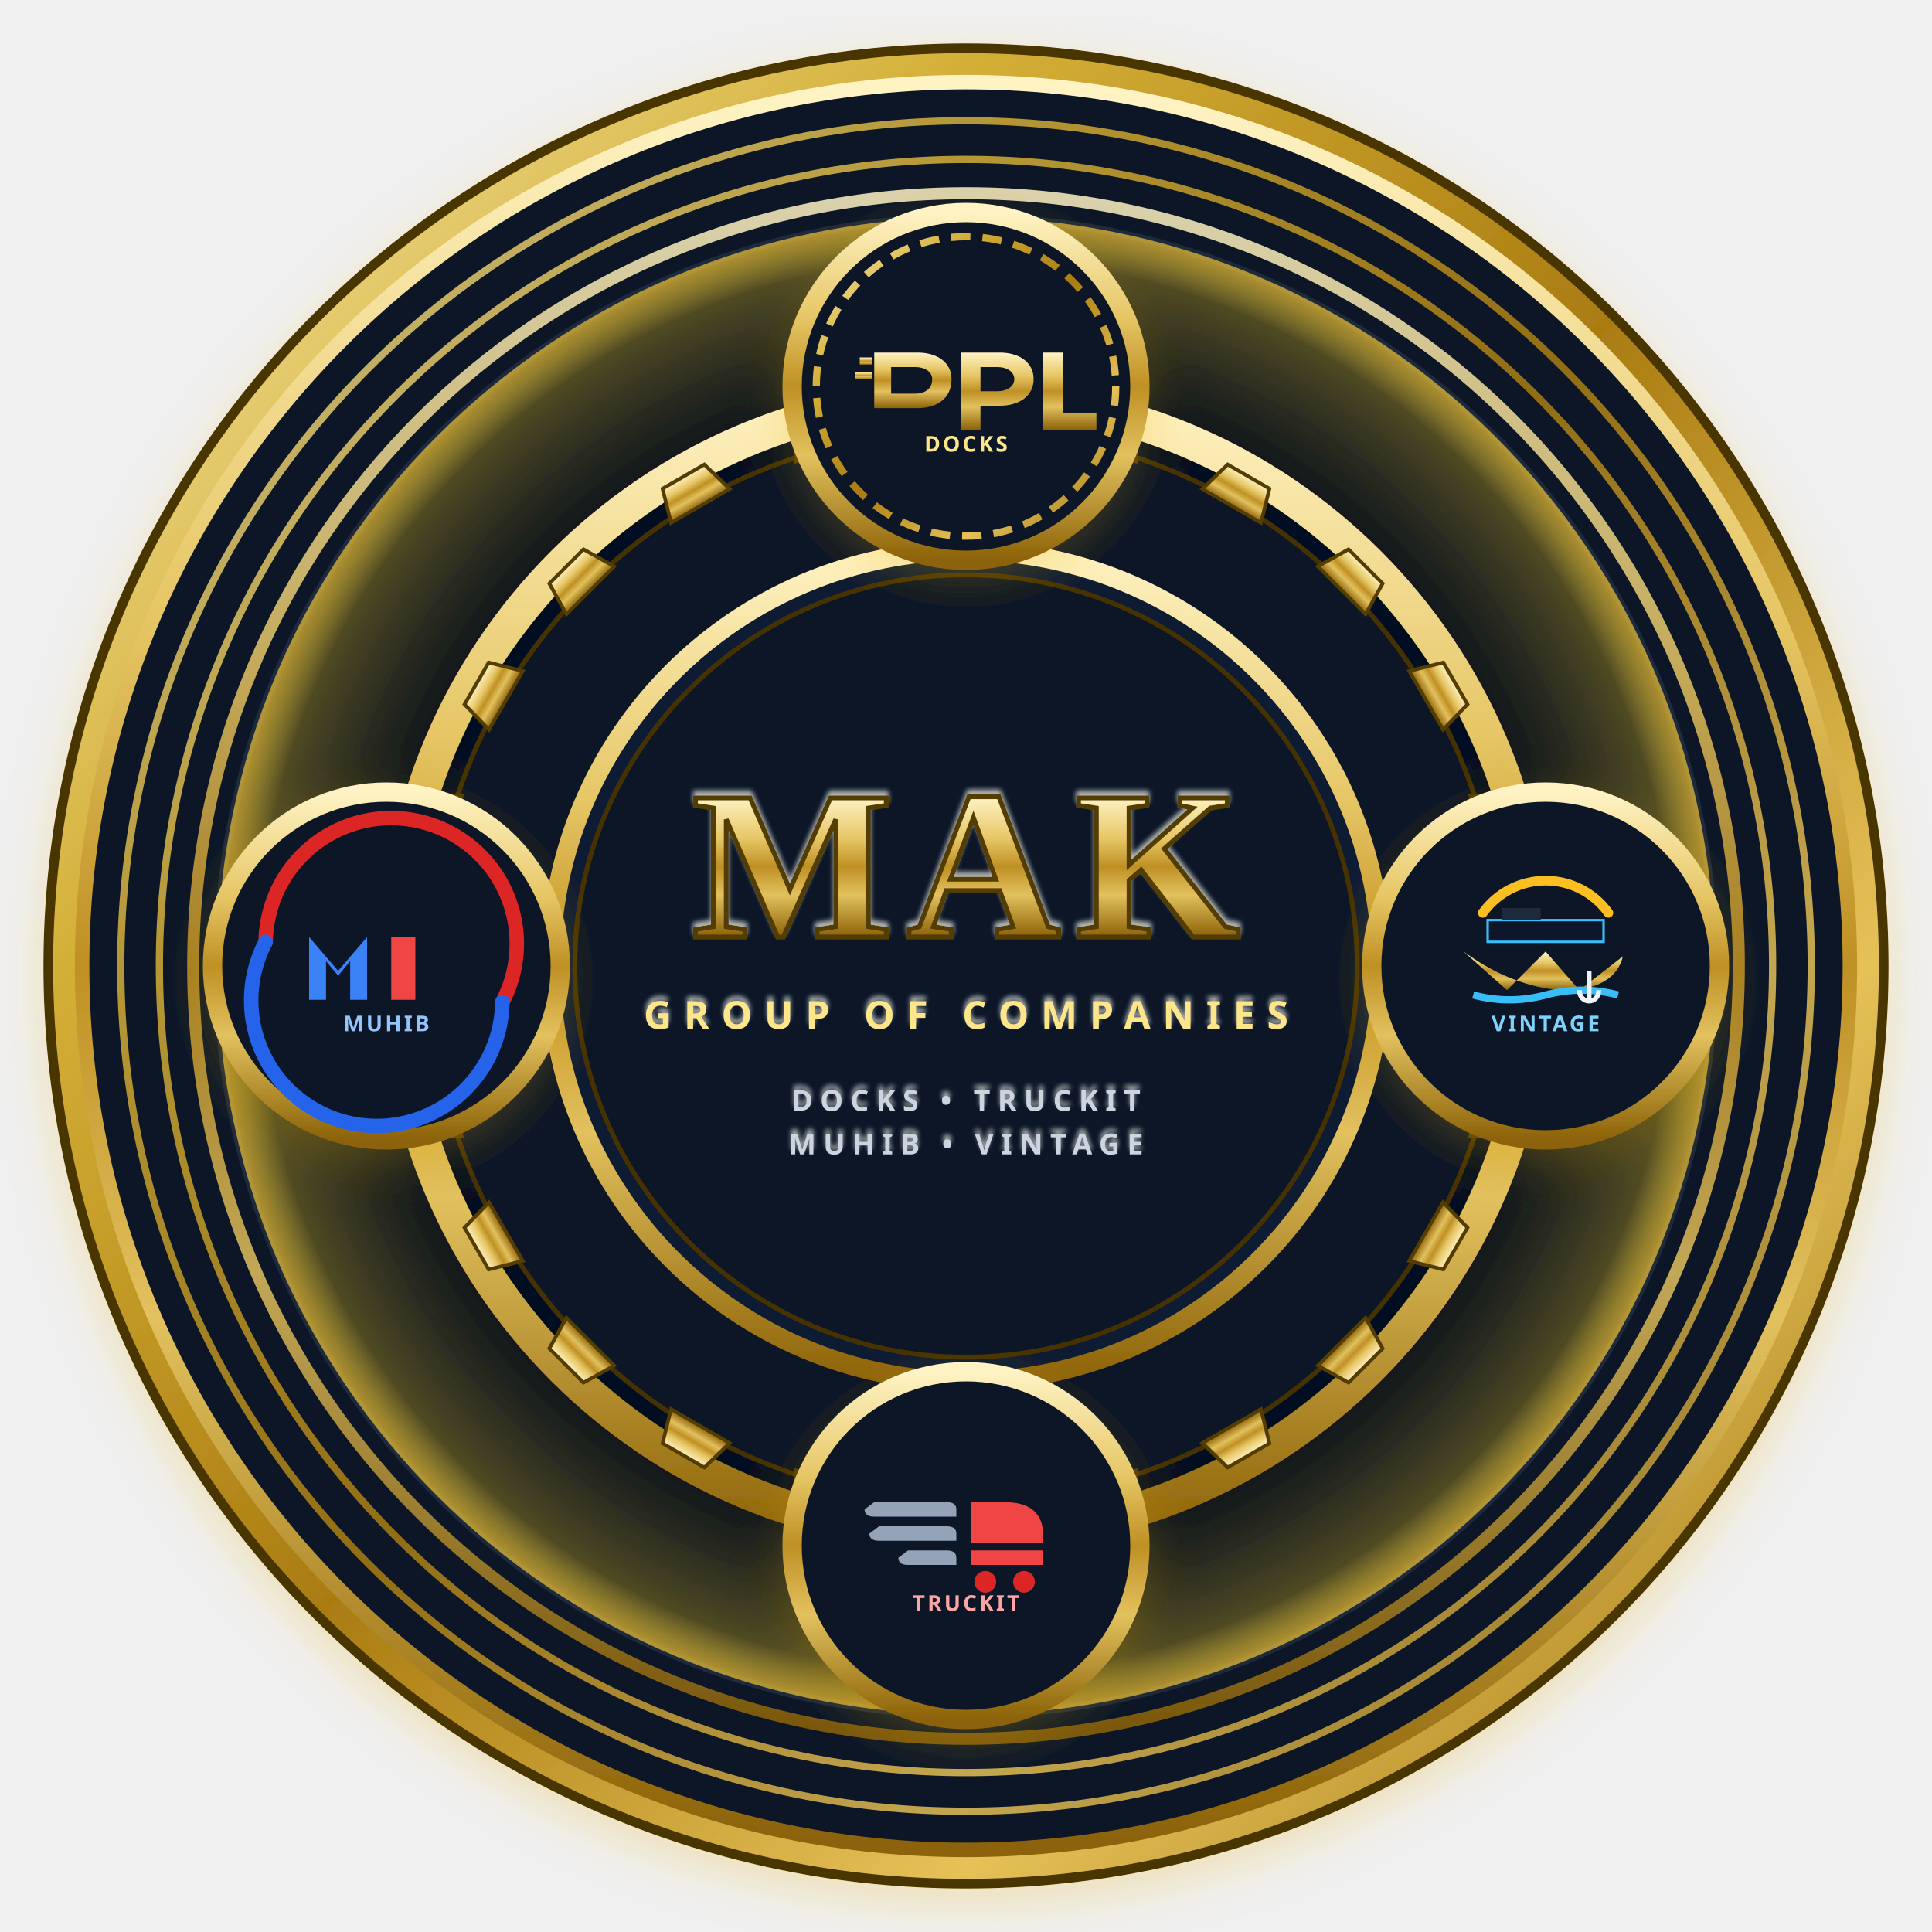
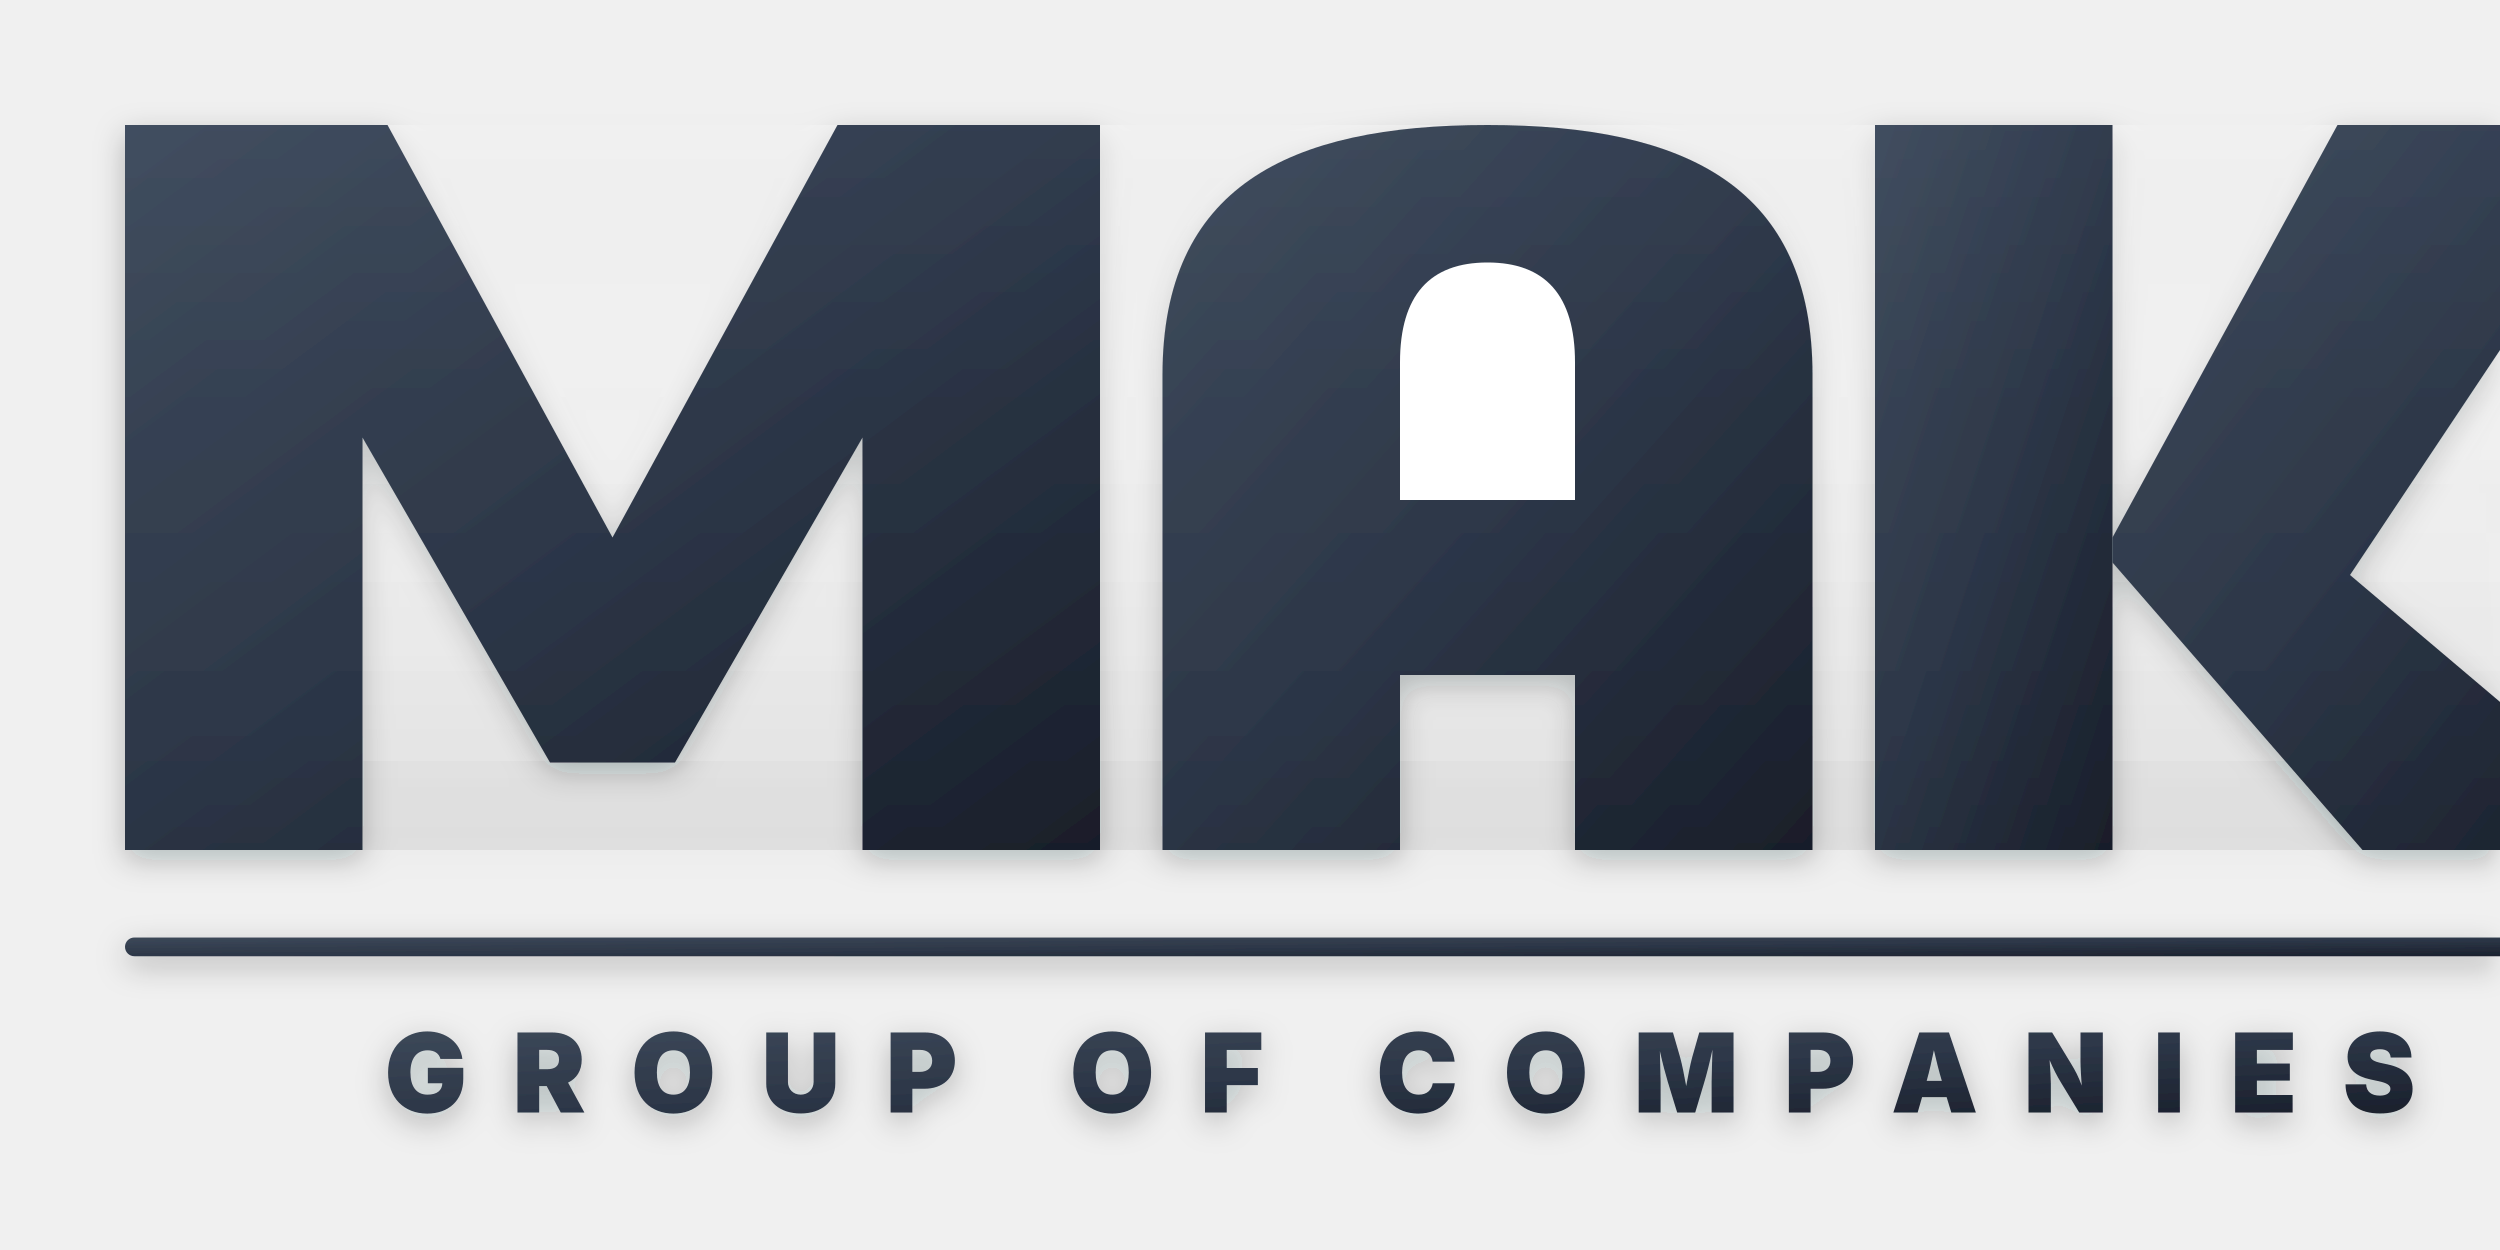
- <svg xmlns="http://www.w3.org/2000/svg" viewBox="0 0 800 800" width="100%" height="100%">
+ <svg xmlns="http://www.w3.org/2000/svg" viewBox="0 0 1000 500" width="100%" height="100%">
  <defs>
-     <linearGradient id="goldOuter" x1="0%" y1="0%" x2="100%" y2="100%">
-       <stop offset="0%" stop-color="#FBF0B9" />
-       <stop offset="25%" stop-color="#D4AF37" />
-       <stop offset="50%" stop-color="#AA7C11" />
-       <stop offset="75%" stop-color="#E5C158" />
-       <stop offset="100%" stop-color="#936806" />
+     <linearGradient id="charcoalGrad" x1="0%" y1="0%" x2="100%" y2="100%">
+       <stop offset="0%" stop-color="#3C4858" />
+       <stop offset="50%" stop-color="#2D3748" />
+       <stop offset="100%" stop-color="#1A202C" />
    </linearGradient>
-     <linearGradient id="goldMetallic" x1="0%" y1="0%" x2="0%" y2="100%">
-       <stop offset="0%" stop-color="#FFF3C4" />
-       <stop offset="30%" stop-color="#E6C665" />
-       <stop offset="50%" stop-color="#BF9024" />
-       <stop offset="70%" stop-color="#E2C15E" />
-       <stop offset="100%" stop-color="#8C6207" />
+     <linearGradient id="pearlSheen" x1="0%" y1="0%" x2="0%" y2="100%">
+       <stop offset="0%" stop-color="#FFFFFF" stop-opacity="0.15" />
+       <stop offset="40%" stop-color="#FFFFFF" stop-opacity="0.03" />
+       <stop offset="100%" stop-color="#000000" stop-opacity="0.1" />
    </linearGradient>
-     <radialGradient id="navyCenter" cx="50%" cy="50%" r="50%">
-       <stop offset="0%" stop-color="#0E213D" />
-       <stop offset="65%" stop-color="#071324" />
-       <stop offset="100%" stop-color="#030812" />
-     </radialGradient>
-     <radialGradient id="goldDiscGlow" cx="50%" cy="50%" r="50%">
-       <stop offset="75%" stop-color="#D4AF37" stop-opacity="0" />
-       <stop offset="95%" stop-color="#FDE047" stop-opacity="0.3" />
-       <stop offset="100%" stop-color="#D4AF37" stop-opacity="0.8" />
-     </radialGradient>
-     <filter id="medallionShadow" x="-20%" y="-20%" width="140%" height="140%">
-       <feDropShadow dx="0" dy="16" stdDeviation="24" flood-color="#000000" flood-opacity="0.85" />
-       <feDropShadow dx="0" dy="6" stdDeviation="10" flood-color="#EAB308" flood-opacity="0.25" />
-     </filter>
-     <filter id="goldEmboss" x="-10%" y="-10%" width="120%" height="120%">
-       <feDropShadow dx="0" dy="3" stdDeviation="2" flood-color="#000000" flood-opacity="0.6" />
-       <feDropShadow dx="0" dy="-2" stdDeviation="1" flood-color="#FFFBEB" flood-opacity="0.7" />
-     </filter>
-     <filter id="glowSubtle" x="-20%" y="-20%" width="140%" height="140%">
-       <feGaussianBlur stdDeviation="6" result="blur" />
-       <feComposite in="SourceGraphic" in2="blur" operator="over" />
+     <filter id="luxuryShadow" x="-10%" y="-10%" width="120%" height="120%">
+       <feDropShadow dx="0" dy="4" stdDeviation="6" flood-color="#0F172A" flood-opacity="0.25" />
    </filter>
  </defs>
-   <g filter="url(#medallionShadow)">
-     <circle cx="400" cy="400" r="380" fill="url(#goldOuter)" stroke="#4A3405" stroke-width="4" />
-     <circle cx="400" cy="400" r="366" fill="#0A1628" stroke="url(#goldMetallic)" stroke-width="6" />
-     <g opacity="0.85" stroke="url(#goldOuter)" stroke-width="3" fill="none">
-       <circle cx="400" cy="400" r="350" />
-       <circle cx="400" cy="400" r="334" />
-       <path d="M 120,400 A 280,280 0 0,0 680,400" stroke-dasharray="6,8" />
-       <path d="M 400,120 A 280,280 0 0,0 400,680" stroke-dasharray="6,8" />
-       <circle cx="400" cy="400" r="320" stroke="url(#goldMetallic)" stroke-width="5" />
-     </g>
-     <circle cx="400" cy="400" r="310" fill="url(#navyCenter)" stroke="#1E293B" stroke-width="3" />
-     <circle cx="400" cy="400" r="310" fill="url(#goldDiscGlow)" />
-     <circle cx="400" cy="400" r="236" fill="none" stroke="url(#goldMetallic)" stroke-width="14" />
-     <circle cx="400" cy="400" r="222" fill="#091426" stroke="#453106" stroke-width="2" />
-     <g fill="url(#goldMetallic)" stroke="#533C06" stroke-width="1.5">
-       <path d="M 390,166 L 410,166 L 414,180 L 386,180 Z" />
-       <path d="M 390,166 L 410,166 L 414,180 L 386,180 Z" transform="rotate(15 400 400)" />
-       <path d="M 390,166 L 410,166 L 414,180 L 386,180 Z" transform="rotate(30 400 400)" />
-       <path d="M 390,166 L 410,166 L 414,180 L 386,180 Z" transform="rotate(45 400 400)" />
-       <path d="M 390,166 L 410,166 L 414,180 L 386,180 Z" transform="rotate(60 400 400)" />
-       <path d="M 390,166 L 410,166 L 414,180 L 386,180 Z" transform="rotate(75 400 400)" />
-       <path d="M 390,166 L 410,166 L 414,180 L 386,180 Z" transform="rotate(90 400 400)" />
-       <path d="M 390,166 L 410,166 L 414,180 L 386,180 Z" transform="rotate(105 400 400)" />
-       <path d="M 390,166 L 410,166 L 414,180 L 386,180 Z" transform="rotate(120 400 400)" />
-       <path d="M 390,166 L 410,166 L 414,180 L 386,180 Z" transform="rotate(135 400 400)" />
-       <path d="M 390,166 L 410,166 L 414,180 L 386,180 Z" transform="rotate(150 400 400)" />
-       <path d="M 390,166 L 410,166 L 414,180 L 386,180 Z" transform="rotate(165 400 400)" />
-       <path d="M 390,166 L 410,166 L 414,180 L 386,180 Z" transform="rotate(180 400 400)" />
-       <path d="M 390,166 L 410,166 L 414,180 L 386,180 Z" transform="rotate(195 400 400)" />
-       <path d="M 390,166 L 410,166 L 414,180 L 386,180 Z" transform="rotate(210 400 400)" />
-       <path d="M 390,166 L 410,166 L 414,180 L 386,180 Z" transform="rotate(225 400 400)" />
-       <path d="M 390,166 L 410,166 L 414,180 L 386,180 Z" transform="rotate(240 400 400)" />
-       <path d="M 390,166 L 410,166 L 414,180 L 386,180 Z" transform="rotate(255 400 400)" />
-       <path d="M 390,166 L 410,166 L 414,180 L 386,180 Z" transform="rotate(270 400 400)" />
-       <path d="M 390,166 L 410,166 L 414,180 L 386,180 Z" transform="rotate(285 400 400)" />
-       <path d="M 390,166 L 410,166 L 414,180 L 386,180 Z" transform="rotate(300 400 400)" />
-       <path d="M 390,166 L 410,166 L 414,180 L 386,180 Z" transform="rotate(315 400 400)" />
-       <path d="M 390,166 L 410,166 L 414,180 L 386,180 Z" transform="rotate(330 400 400)" />
-       <path d="M 390,166 L 410,166 L 414,180 L 386,180 Z" transform="rotate(345 400 400)" />
-     </g>
-     <circle cx="400" cy="400" r="172" fill="#0C1B33" stroke="url(#goldMetallic)" stroke-width="8" />
-     <circle cx="400" cy="400" r="162" fill="#081426" stroke="#453106" stroke-width="2" />
-     <g filter="url(#goldEmboss)">
-       <text x="400" y="388" font-family="'Cinzel', 'Trajan Pro', 'Cinzel Decorative', 'Times New Roman', Georgia, serif" font-size="88" font-weight="900" letter-spacing="6" fill="url(#goldMetallic)" stroke="#533C06" stroke-width="2" text-anchor="middle">
-         MAK
-       </text>
-       <text x="400" y="426" font-family="'Montserrat', 'Cinzel', 'Arial Black', sans-serif" font-size="16" font-weight="800" letter-spacing="5" fill="#FDE68A" text-anchor="middle">
-         GROUP OF COMPANIES
-       </text>
-       <line x1="280" y1="440" x2="520" y2="440" stroke="url(#goldMetallic)" stroke-width="2" />
-       <text x="400" y="460" font-family="'Montserrat', sans-serif" font-size="12" font-weight="700" letter-spacing="3" fill="#CBD5E1" text-anchor="middle">
-         DOCKS • TRUCKIT
-       </text>
-       <text x="400" y="478" font-family="'Montserrat', sans-serif" font-size="12" font-weight="700" letter-spacing="3" fill="#CBD5E1" text-anchor="middle">
-         MUHIB • VINTAGE
-       </text>
-     </g>
-     <g transform="translate(400, 160)">
-       <circle cx="0" cy="0" r="72" fill="#0A1628" stroke="url(#goldMetallic)" stroke-width="8" filter="url(#medallionShadow)" />
-       <circle cx="0" cy="0" r="62" fill="none" stroke="url(#goldOuter)" stroke-width="3" stroke-dasharray="8,5" />
-       <path d="M -38,-14 L -20,-14 C -12,-14 -6,-10 -6,-3 C -6,5 -12,9 -20,9 L -38,9 Z M -31,-8 L -31,3 L -21,3 C -17,3 -14,1 -14,-3 C -14,-6 -17,-8 -21,-8 Z" fill="url(#goldMetallic)" />
-       <path d="M -2,-14 L 14,-14 C 22,-14 28,-10 28,-3 C 28,4 22,8 14,8 L 6,8 L 6,18 L -2,18 Z M 6,-8 L 6,2 L 13,2 C 17,2 20,0 20,-3 C 20,-6 17,-8 13,-8 Z" fill="url(#goldMetallic)" />
-       <path d="M 32,-14 L 40,-14 L 40,11 L 54,11 L 54,18 L 32,18 Z" fill="url(#goldMetallic)" />
-       <rect x="-44" y="-12" width="5" height="3" fill="url(#goldMetallic)" />
-       <rect x="-46" y="-6" width="7" height="3" fill="url(#goldMetallic)" />
-       <text x="0" y="27" font-family="'Montserrat', sans-serif" font-size="9" font-weight="900" fill="#FDE68A" text-anchor="middle" letter-spacing="1">DOCKS</text>
-     </g>
-     <g transform="translate(160, 400)">
-       <circle cx="0" cy="0" r="72" fill="#0A1628" stroke="url(#goldMetallic)" stroke-width="8" filter="url(#medallionShadow)" />
-       <path d="M -50,-10 A 52,52 0 1,1 48,15" fill="none" stroke="#DC2626" stroke-width="6" stroke-linecap="round" />
-       <path d="M 48,15 A 52,52 0 1,1 -50,-10" fill="none" stroke="#2563EB" stroke-width="6" stroke-linecap="round" />
-       <path d="M -32,14 L -32,-12 L -20,2 L -8,-12 L -8,14 L -15,14 L -15,-2 L -20,4 L -25,-2 L -25,14 Z" fill="#3B82F6" />
-       <path d="M 2,-12 L 12,-12 L 12,14 L 2,14 Z" fill="#EF4444" />
-       <text x="0" y="27" font-family="'Montserrat', sans-serif" font-size="9" font-weight="900" fill="#93C5FD" text-anchor="middle" letter-spacing="1">MUHIB</text>
-     </g>
-     <g transform="translate(640, 400)">
-       <circle cx="0" cy="0" r="72" fill="#0A1628" stroke="url(#goldMetallic)" stroke-width="8" filter="url(#medallionShadow)" />
-       <path d="M -26,-22 A 32,32 0 0,1 26,-22" fill="none" stroke="#FBBF24" stroke-width="4" stroke-linecap="round" />
-       <rect x="-24" y="-19" width="48" height="9" fill="#0F172A" stroke="#38BDF8" stroke-width="1" />
-       <rect x="-18" y="-24" width="16" height="5" fill="#1E293B" />
-       <path d="M -34,-6 L -16,10 L 0,-6 L 14,10 L 32,-4 C 28,14 -4,16 -34,-6 Z" fill="url(#goldMetallic)" />
-       <path d="M -30,12 Q -15,16 0,12 Q 15,8 30,12" fill="none" stroke="#38BDF8" stroke-width="3" />
-       <path d="M 18,2 L 18,14 M 14,10 C 14,16 22,16 22,10" fill="none" stroke="#F1F5F9" stroke-width="2" />
-       <text x="0" y="27" font-family="'Montserrat', sans-serif" font-size="9" font-weight="900" fill="#7DD3FC" text-anchor="middle" letter-spacing="1">VINTAGE</text>
-     </g>
-     <g transform="translate(400, 640)">
-       <circle cx="0" cy="0" r="72" fill="#0A1628" stroke="url(#goldMetallic)" stroke-width="8" filter="url(#medallionShadow)" />
-       <path d="M -38,-18 L -8,-18 Q -4,-18 -4,-15 L -4,-12 L -38,-12 Q -42,-12 -42,-15 Z" fill="#94A3B8" />
-       <path d="M -36,-8 L -8,-8 Q -4,-8 -4,-5 L -4,-2 L -36,-2 Q -40,-2 -40,-5 Z" fill="#94A3B8" />
-       <path d="M -24,2 L -8,2 Q -4,2 -4,5 L -4,8 L -24,8 Q -28,8 -28,5 Z" fill="#94A3B8" />
-       <path d="M 2,-18 L 16,-18 Q 32,-18 32,-4 L 32,-1 L 2,-1 Z" fill="#EF4444" />
-       <path d="M 2,2 L 32,2 L 32,8 L 2,8 Z" fill="#EF4444" />
-       <circle cx="8" cy="15" r="4.5" fill="#DC2626" />
-       <circle cx="24" cy="15" r="4.5" fill="#DC2626" />
-       <text x="0" y="27" font-family="'Montserrat', sans-serif" font-size="9" font-weight="900" fill="#FCA5A5" text-anchor="middle" letter-spacing="1">TRUCKIT</text>
-     </g>
+   <g filter="url(#luxuryShadow)">
+     <path d="M 50,50               L 155,50               L 245,215               L 335,50               L 440,50               L 440,340               L 345,340               L 345,175               L 270,305               L 220,305               L 145,175               L 145,340               L 50,340               Z" fill="url(#charcoalGrad)" />
+     <path d="M 465,340               L 465,150               C 465,75 515,50 595,50               C 675,50 725,75 725,150               L 725,340               L 630,340               L 630,270               L 560,270               L 560,340               Z" fill="url(#charcoalGrad)" />
+     <path d="M 560,200               L 630,200               L 630,145               C 630,118 618,105 595,105               C 572,105 560,118 560,145               Z" fill="#FFFFFF" />
+     <path d="M 750,50               L 845,50               L 845,340               L 750,340               Z" fill="url(#charcoalGrad)" />
+     <path d="M 845,215               L 935,50               L 1060,50               L 940,230               L 1070,340               L 945,340               L 845,225               Z" fill="url(#charcoalGrad)" />
+     <rect x="50" y="50" width="1020" height="290" fill="url(#pearlSheen)" opacity="0.6" style="mix-blend-mode: overlay;" />
+     <rect x="50" y="375" width="1020" height="7.5" rx="3.75" fill="url(#charcoalGrad)" />
+     <text x="560" y="445" font-family="'Montserrat', 'Inter', 'Segoe UI', system-ui, sans-serif" font-size="44" font-weight="900" letter-spacing="18" fill="url(#charcoalGrad)" text-anchor="middle">
+       GROUP OF COMPANIES
+     </text>
  </g>
</svg>
